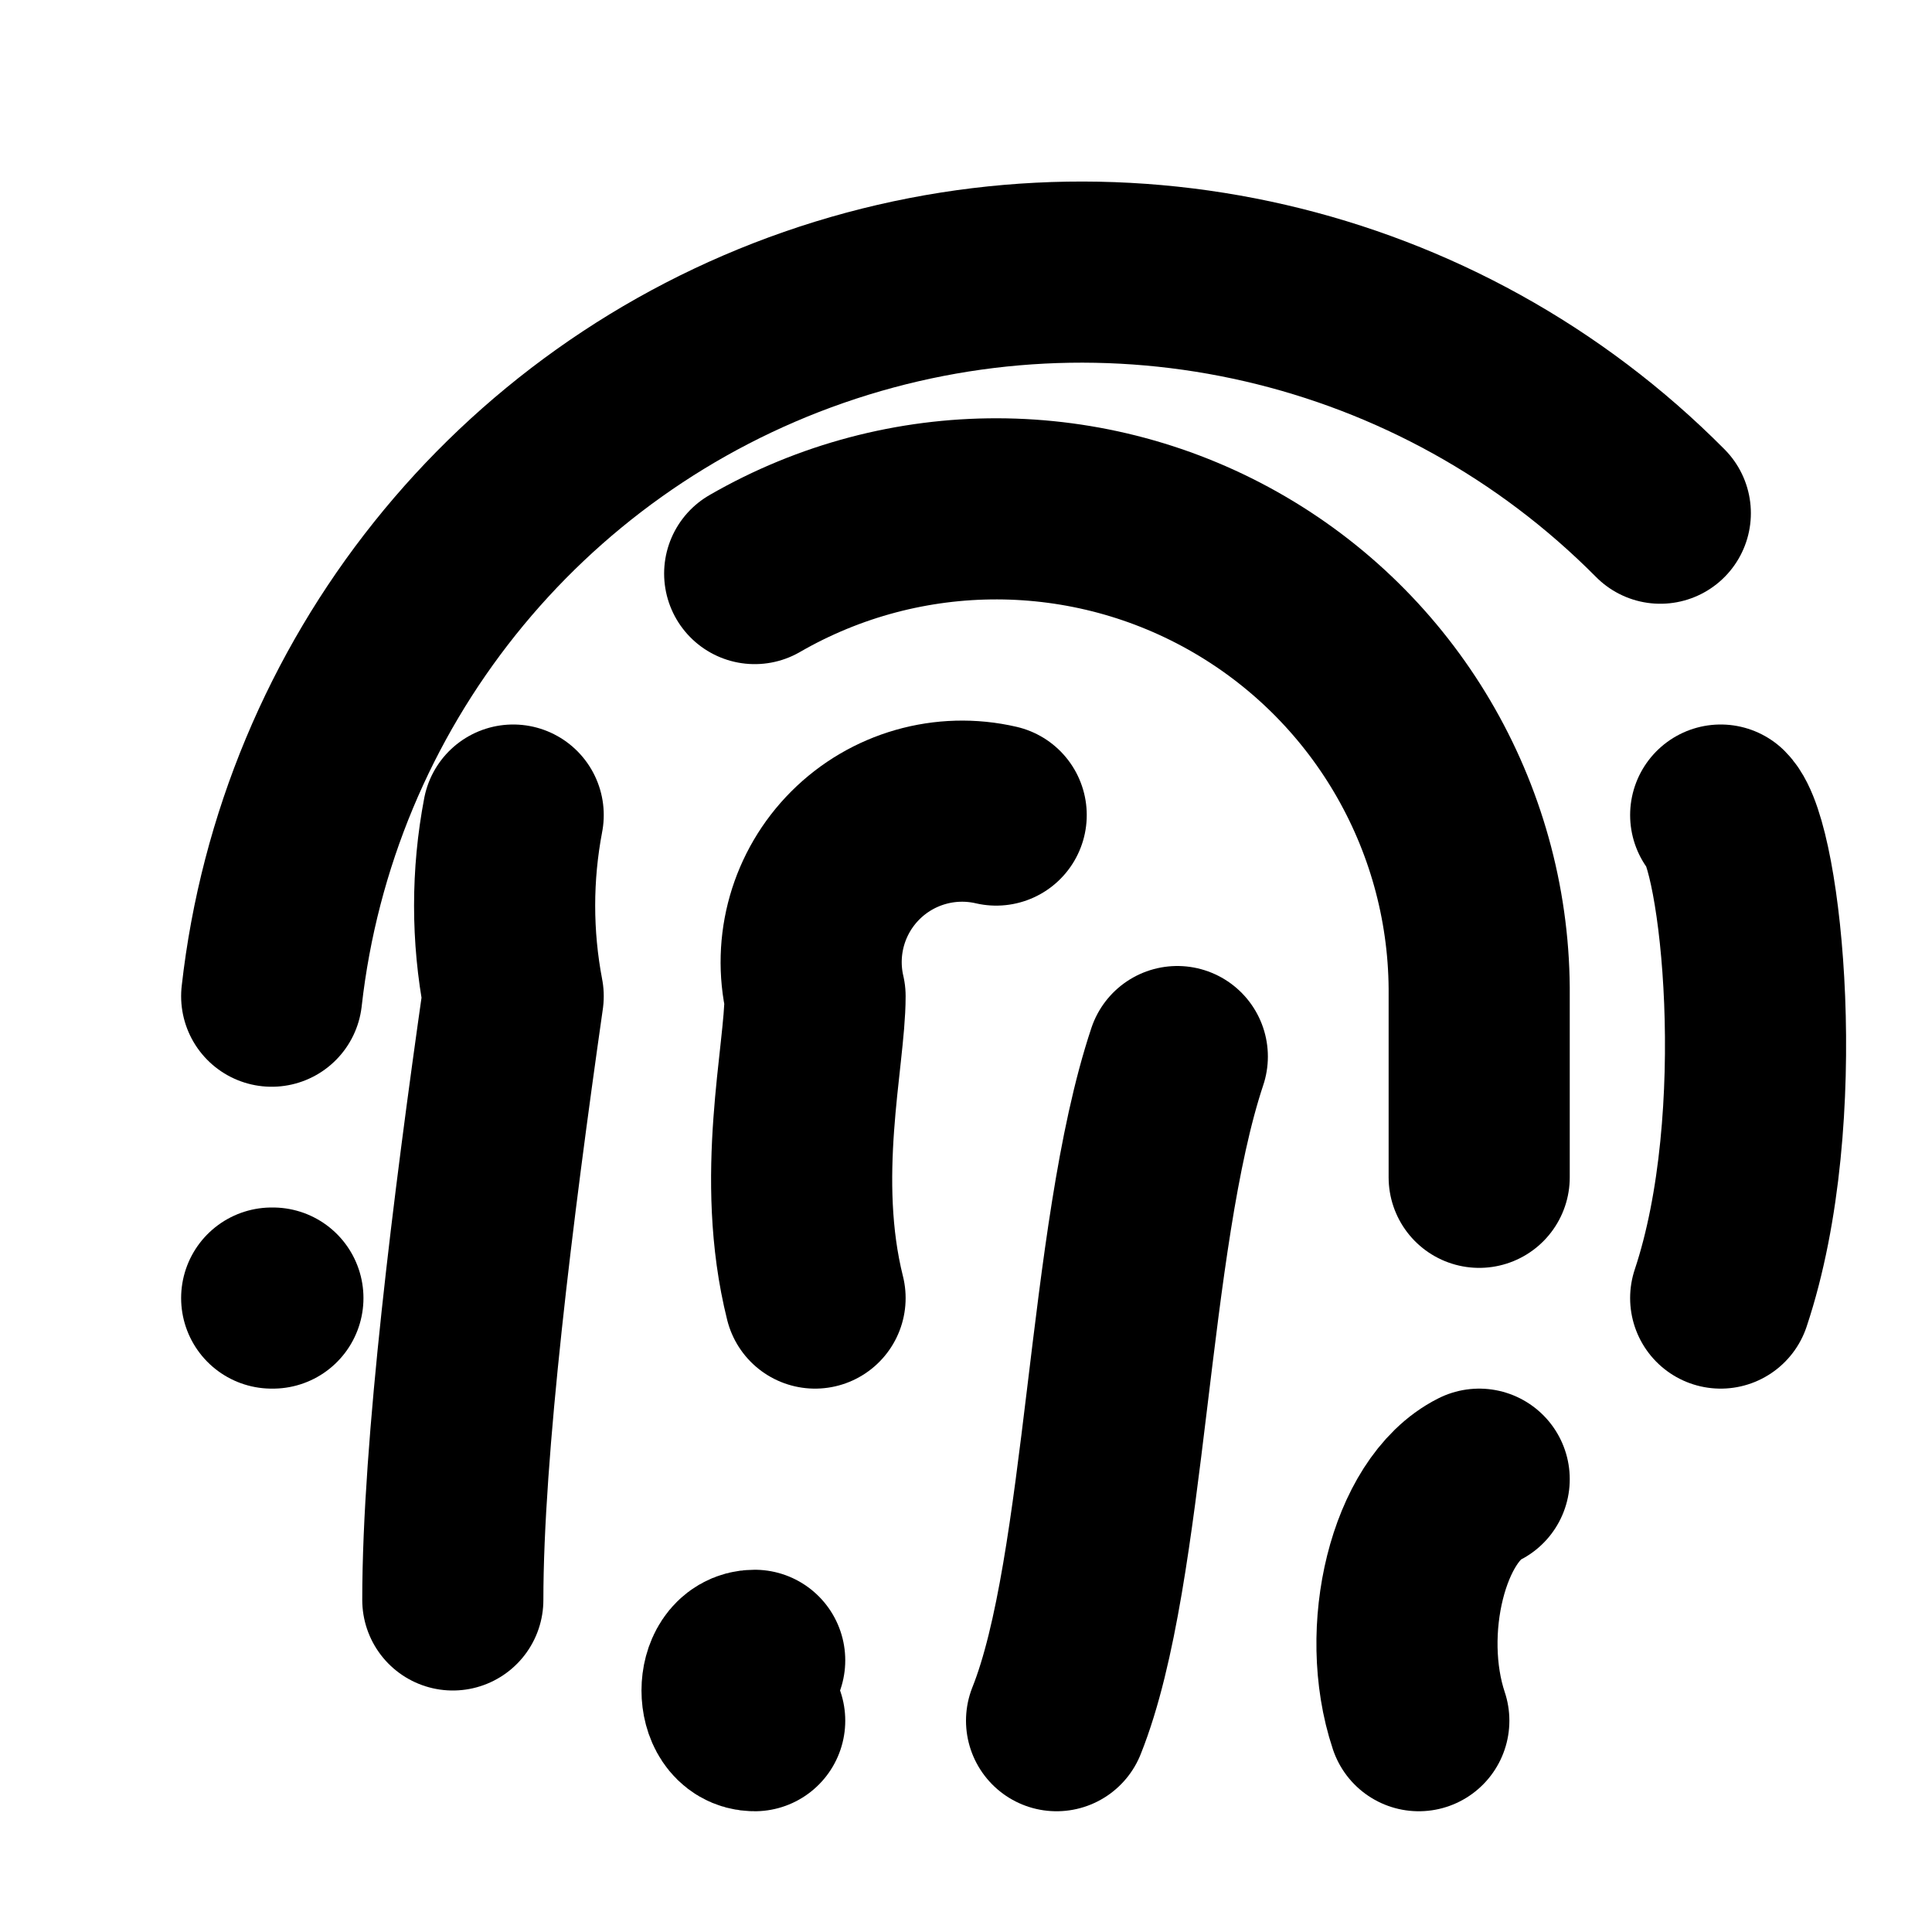
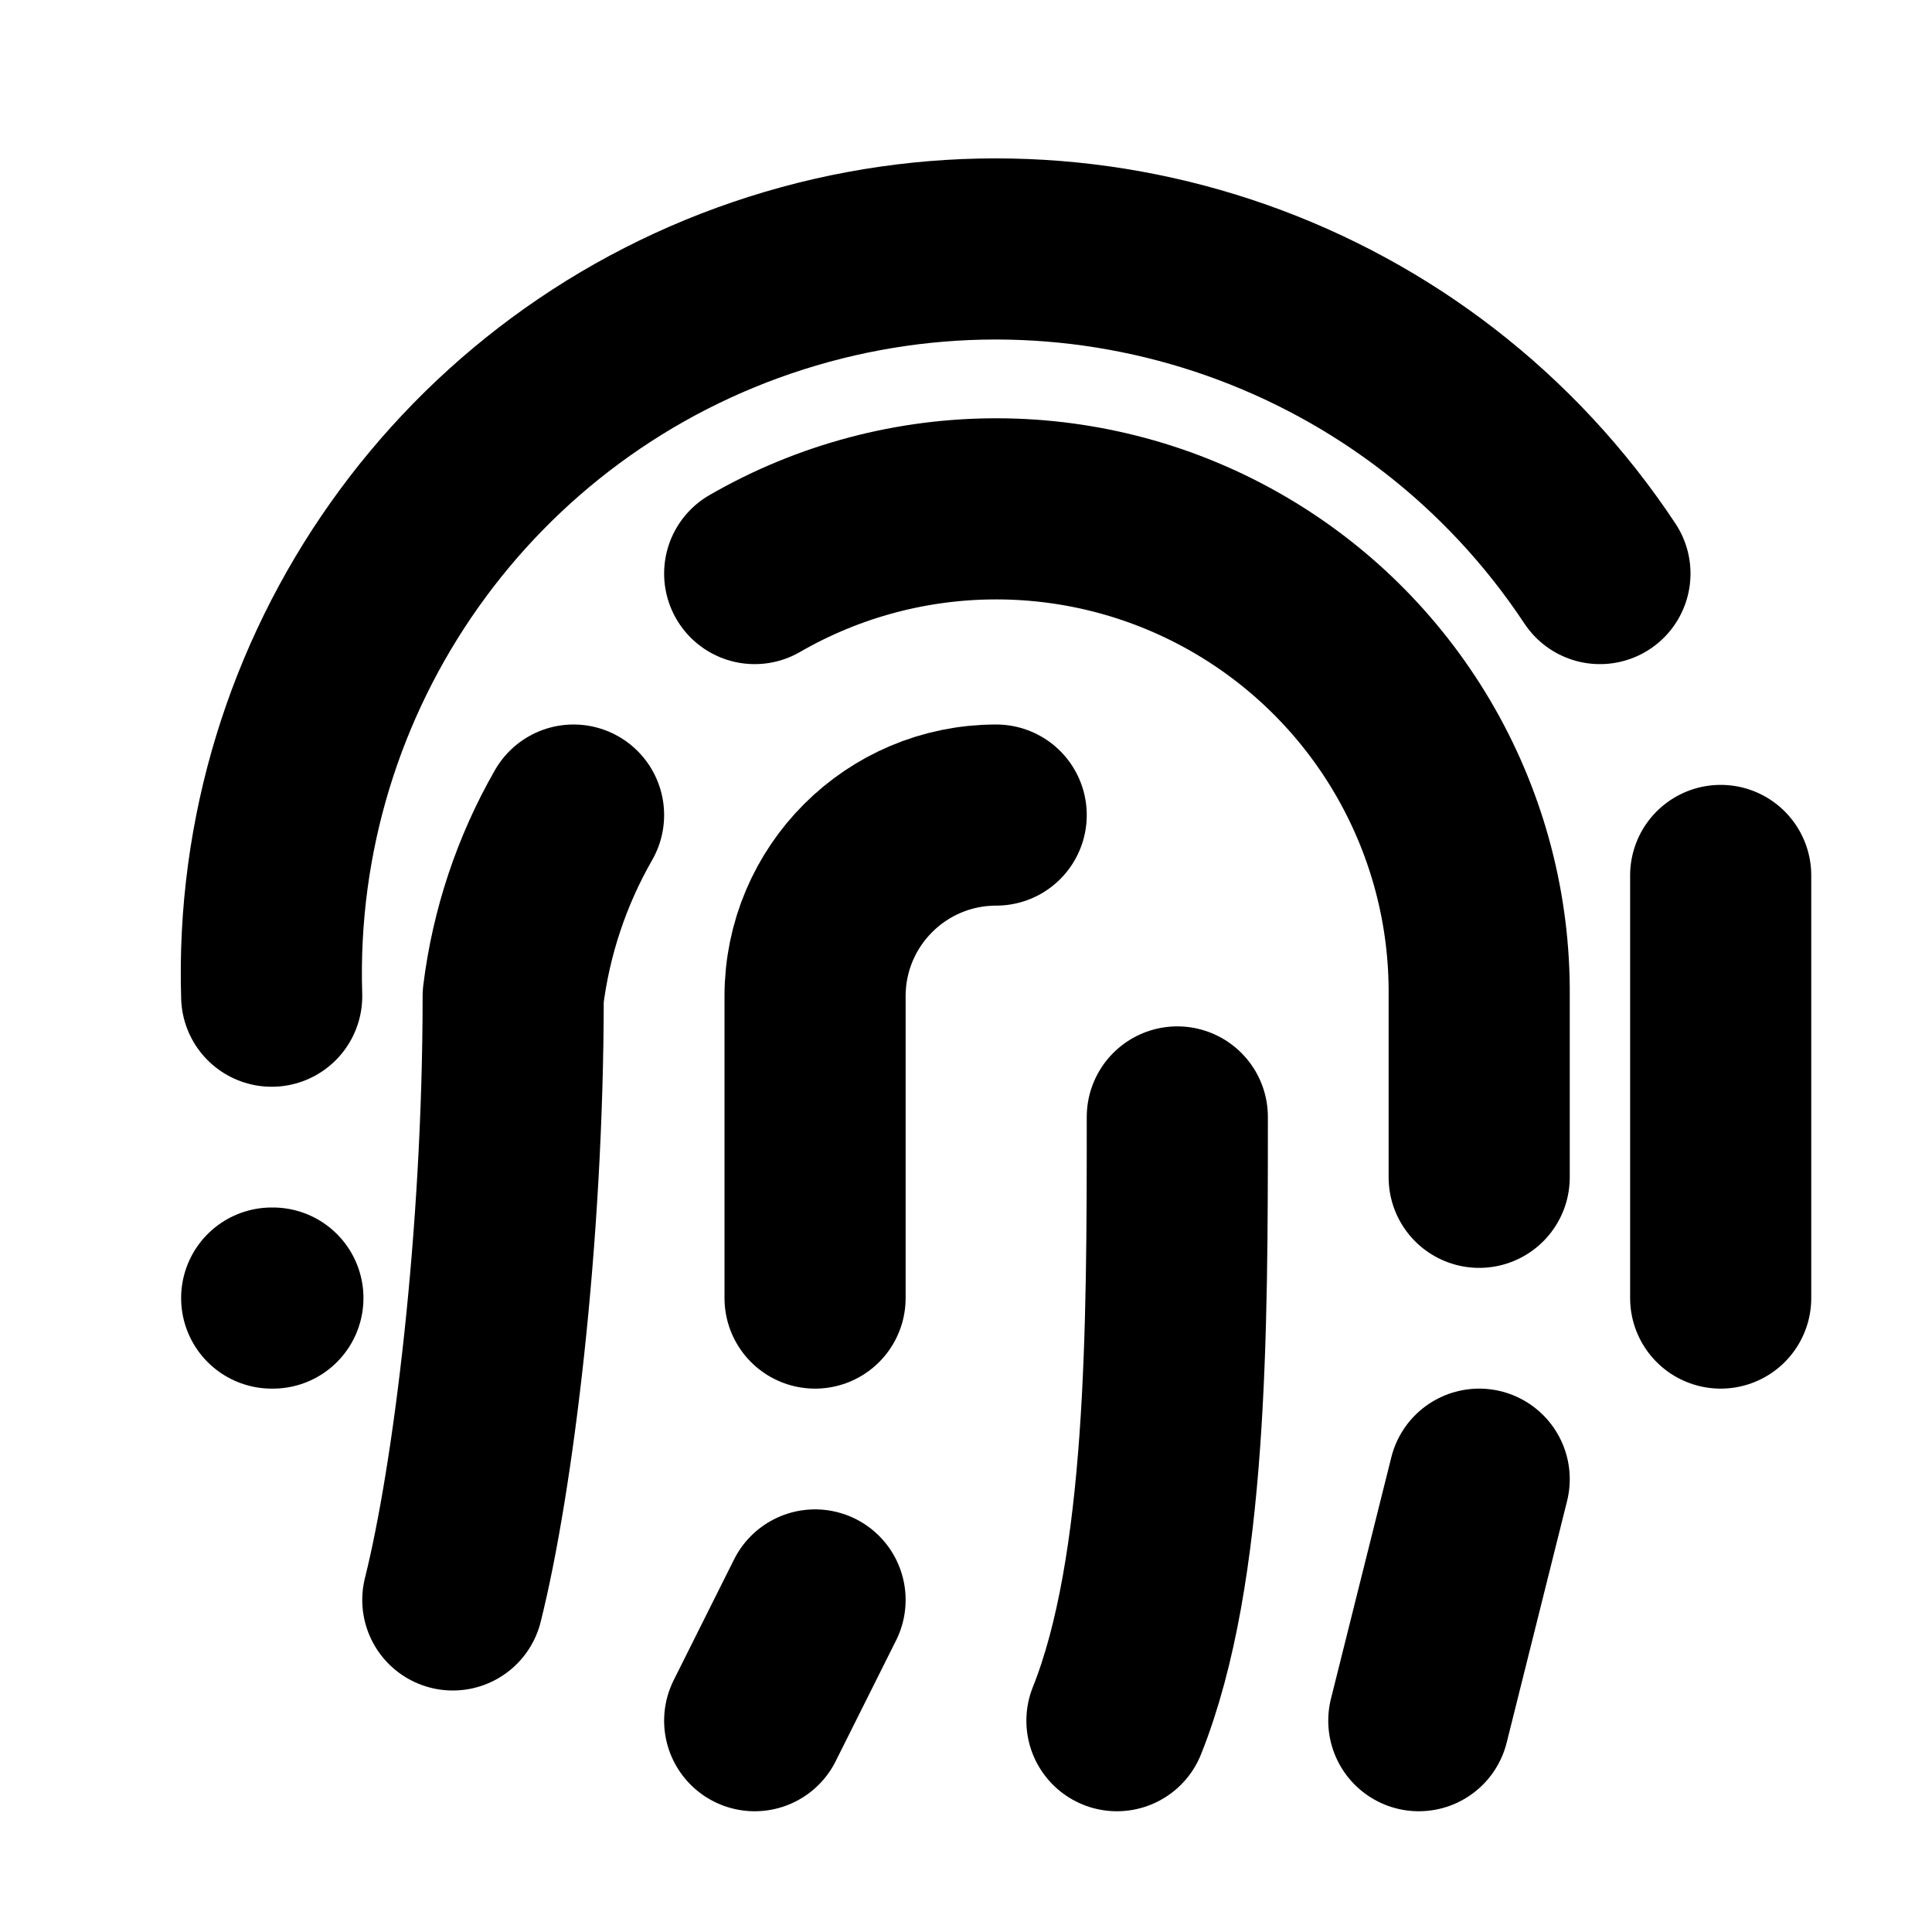
<svg xmlns="http://www.w3.org/2000/svg" width="16" height="16" viewBox="0 0 16 16" fill="none" stroke="currentColor" stroke-width="1.5" stroke-linecap="round" stroke-linejoin="round">
-   <path d="M8.25 6.75A1.25 1.25 0 0 0 6.75 8.25C6.75 8.75 6.5 9.75 6.75 10.75" />
-   <path d="M9.75 8.75C9.25 10.25 9.25 13 8.75 14.25" />
-   <path d="M11.75 14.25C11.5 13.5 11.75 12.5 12.25 12.25" />
-   <path d="M2.25 8.25A6.75 6.75 0 0 1 13.75 4.25" />
+   <path d="M8.25 6.75A1.5 1.5 0 0 0 6.75 8.25L6.75 10.75" />
+   <path d="M9.75 9.25C9.75 11 9.75 13 9.25 14.25" />
+   <path d="M11.75 14.25 12.25 12.25" />
+   <path d="M2.25 8.25A6 6 0 0 1 13.25 4.75" />
  <path d="M2.25 10.75 2.26 10.75" />
-   <path d="M14.25 10.75C14.75 9.25 14.5 7 14.25 6.75" />
-   <path d="M3.75 13.25C3.75 12 4 10 4.25 8.25A4 4 0 0 1 4.25 6.75" />
-   <path d="M6.25 14.25C6 14.25 6 13.75 6.25 13.75" />
+   <path d="M14.25 10.75 14.25 7.25" />
+   <path d="M3.75 13.25C4 12.25 4.25 10.25 4.25 8.25A4 4 0 0 1 4.75 6.75" />
+   <path d="M6.25 14.25 6.75 13.25" />
  <path d="M6.25 4.75A4 4 0 0 1 12.25 8.25L12.25 9.75" />
</svg>
